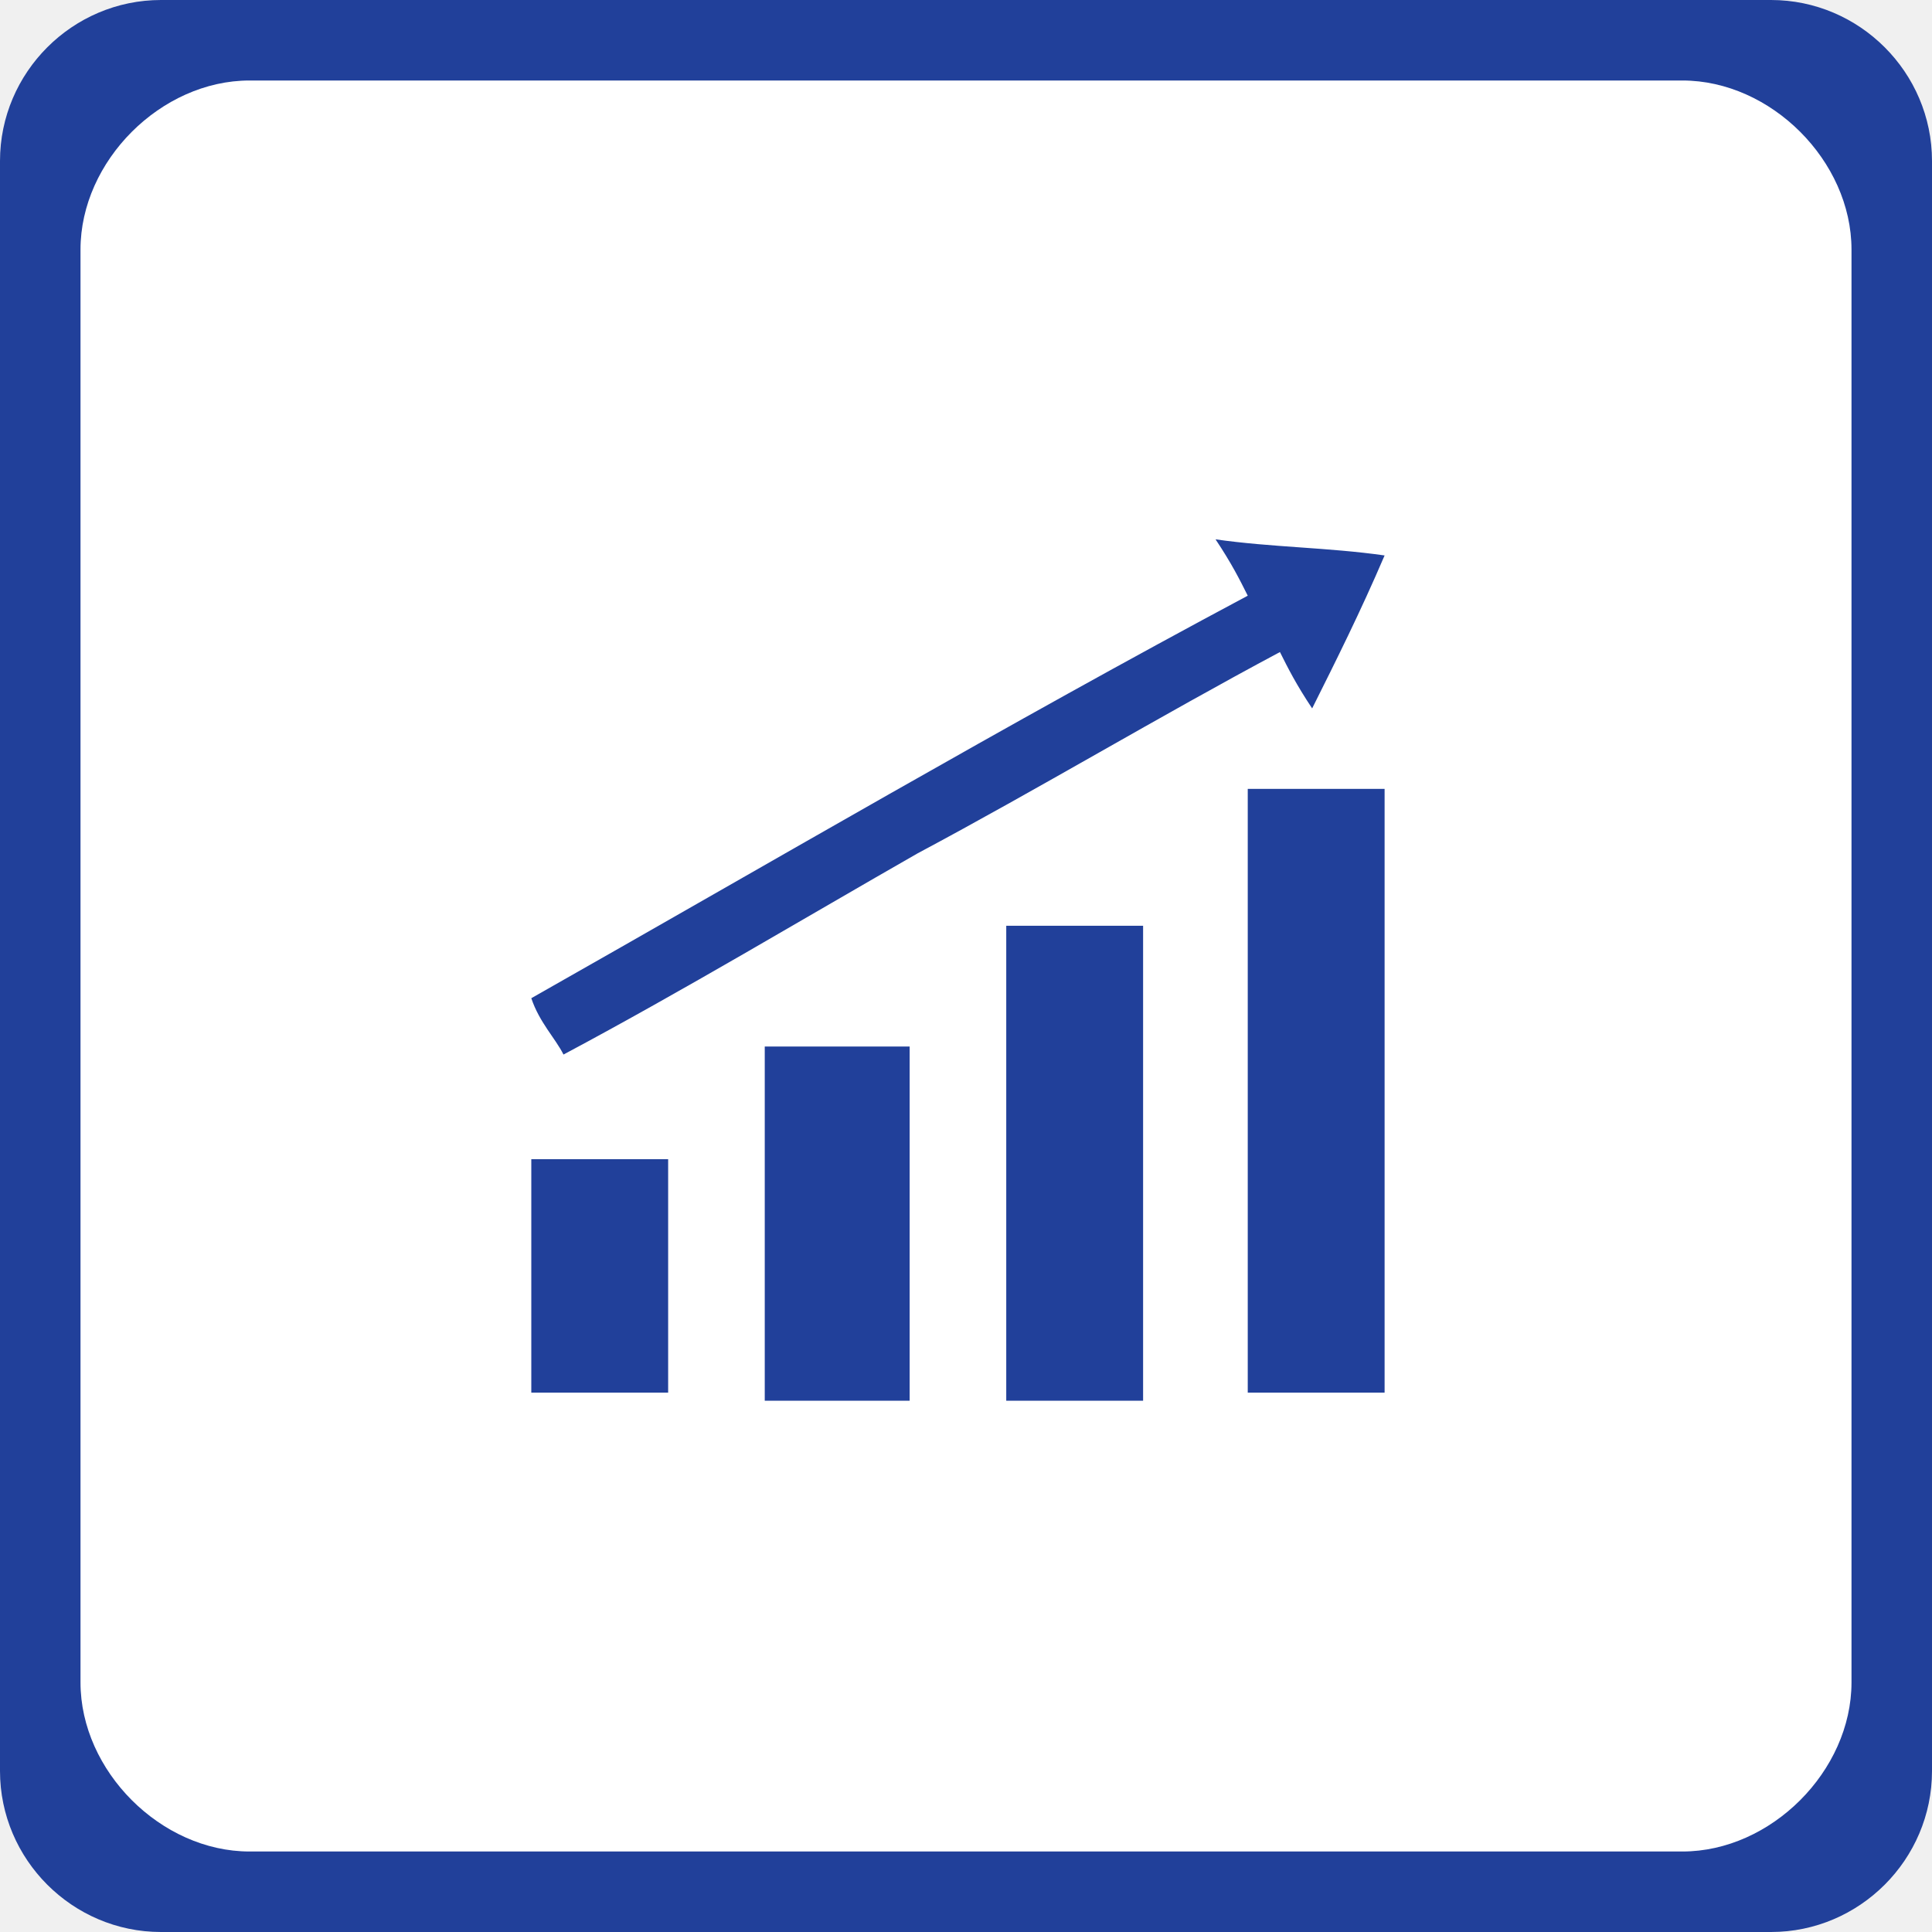
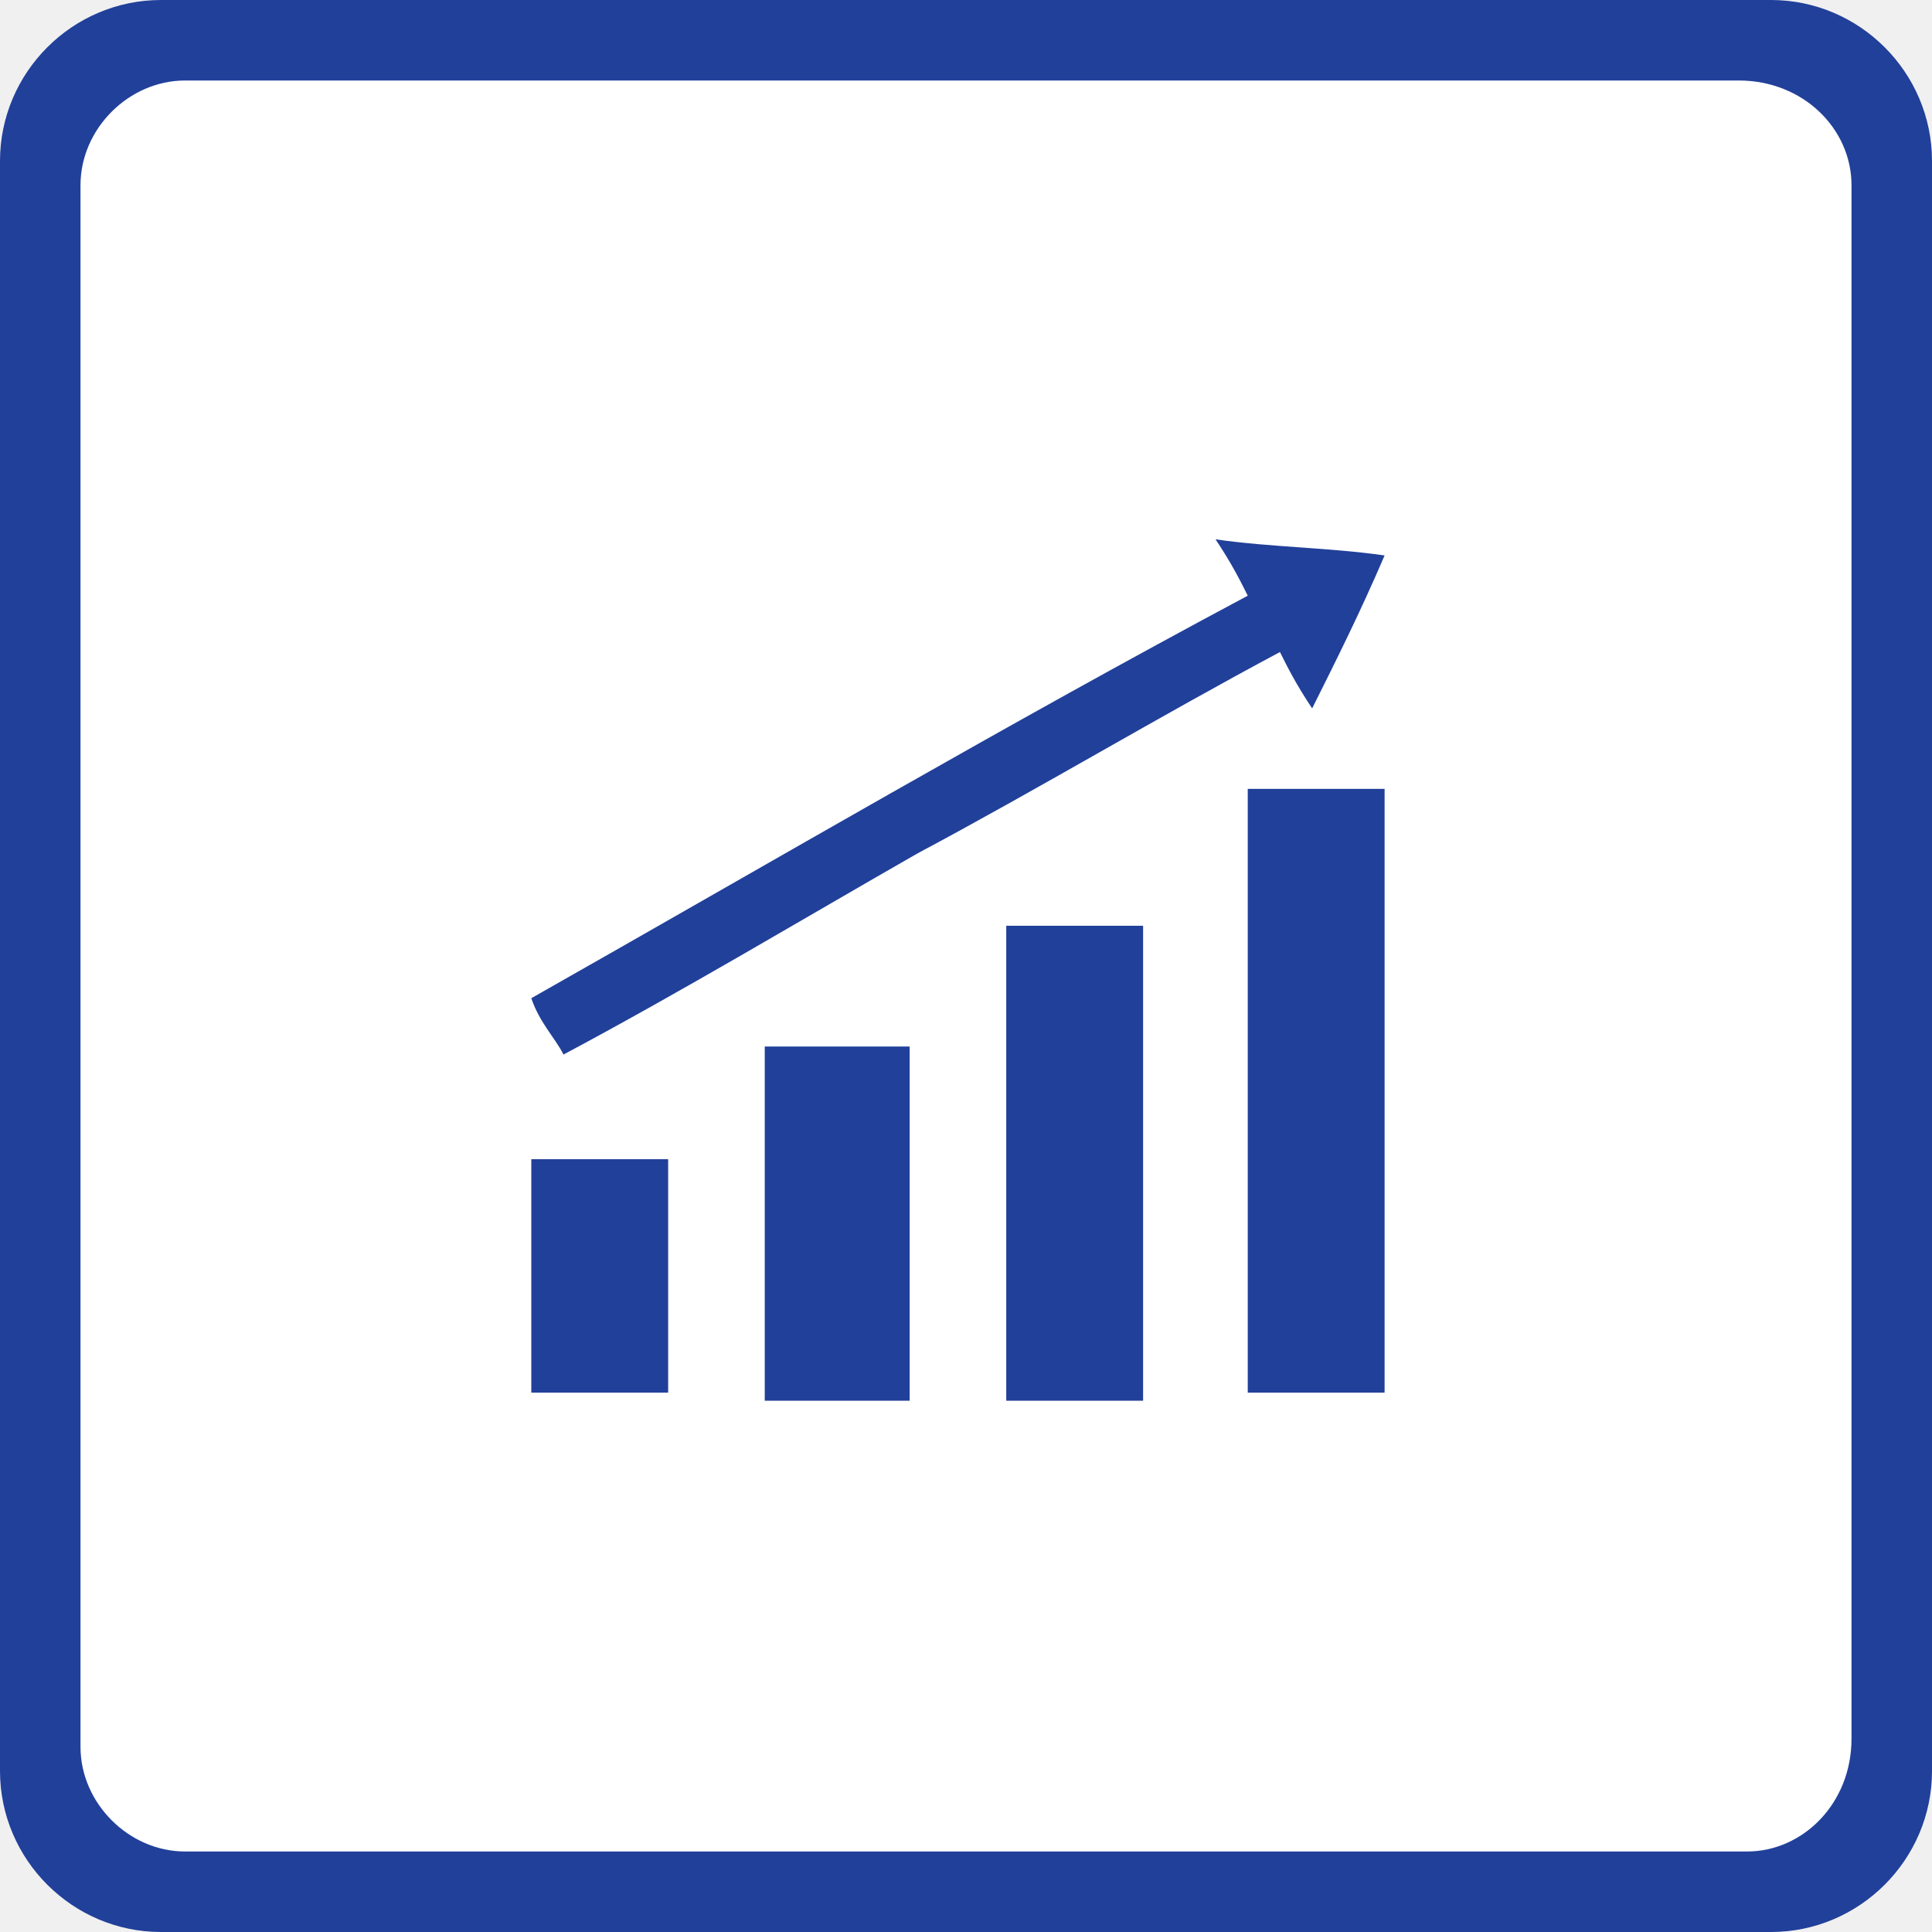
<svg xmlns="http://www.w3.org/2000/svg" version="1.1" id="Слой_1" shape-rendering="geometricPrecision" text-rendering="geometricPrecision" image-rendering="optimizeQuality" x="0px" y="0px" viewBox="0 0 24 24" style="enable-background:new 0 0 24 24;" xml:space="preserve">
  <style type="text/css">
	.st0{fill:#21409A;}
	.st1{fill:#FFFFFF;}
</style>
  <path class="st0" d="M22,24H2c-1.1,0-2-0.9-2-2V2c0-1.1,0.9-2,2-2h20c1.1,0,2,0.9,2,2v20C24,23.1,23.1,24,22,24z" />
-   <path class="st1" d="M20.9,23H3.1C2,23,1,22,1,20.9V3.1C1,2,2,1,3.1,1h17.8C22,1,23,2,23,3.1v17.8C23,22,22,23,20.9,23z" />
+   <path class="st1" d="M21.7,23H2.3C1.6,23,1,22.4,1,21.7V2.3C1,1.6,1.6,1,2.3,1h19.3C22.4,1,23,1.6,23,2.3v19.3  C23,22.4,22.4,23,21.7,23z" />
  <g>
    <path class="st0" d="M15.5,9.8c0.6,0,1.1,0,1.7,0c0,2.5,0,5,0,7.5c-0.6,0-1.1,0-1.7,0C15.5,14.8,15.5,12.4,15.5,9.8z" />
    <path class="st0" d="M15.5,7.4c-0.1-0.2-0.2-0.4-0.4-0.7c0.7,0.1,1.4,0.1,2.1,0.2c-0.3,0.7-0.6,1.3-0.9,1.9   c-0.2-0.3-0.3-0.5-0.4-0.7c-1.5,0.8-3,1.7-4.5,2.5C10,11.4,8.5,12.3,7,13.1c-0.1-0.2-0.3-0.4-0.4-0.7C9.6,10.7,12.5,9,15.5,7.4z" />
    <path class="st0" d="M14.2,17.4c-0.6,0-1.1,0-1.7,0c0-2,0-3.9,0-5.9c0.5,0,1.1,0,1.7,0C14.2,13.4,14.2,15.3,14.2,17.4z" />
    <path class="st0" d="M11.3,13c0,0.1,0,0.3,0,0.4c0,1.3,0,2.6,0,4c-0.6,0-1.2,0-1.8,0c0-1.4,0-2.9,0-4.4C10.1,13,10.6,13,11.3,13z" />
    <path class="st0" d="M8.3,14.4c0,1,0,1.9,0,2.9c-0.6,0-1.1,0-1.7,0c0-1,0-1.9,0-2.9C7.1,14.4,7.7,14.4,8.3,14.4z" />
  </g>
</svg>
